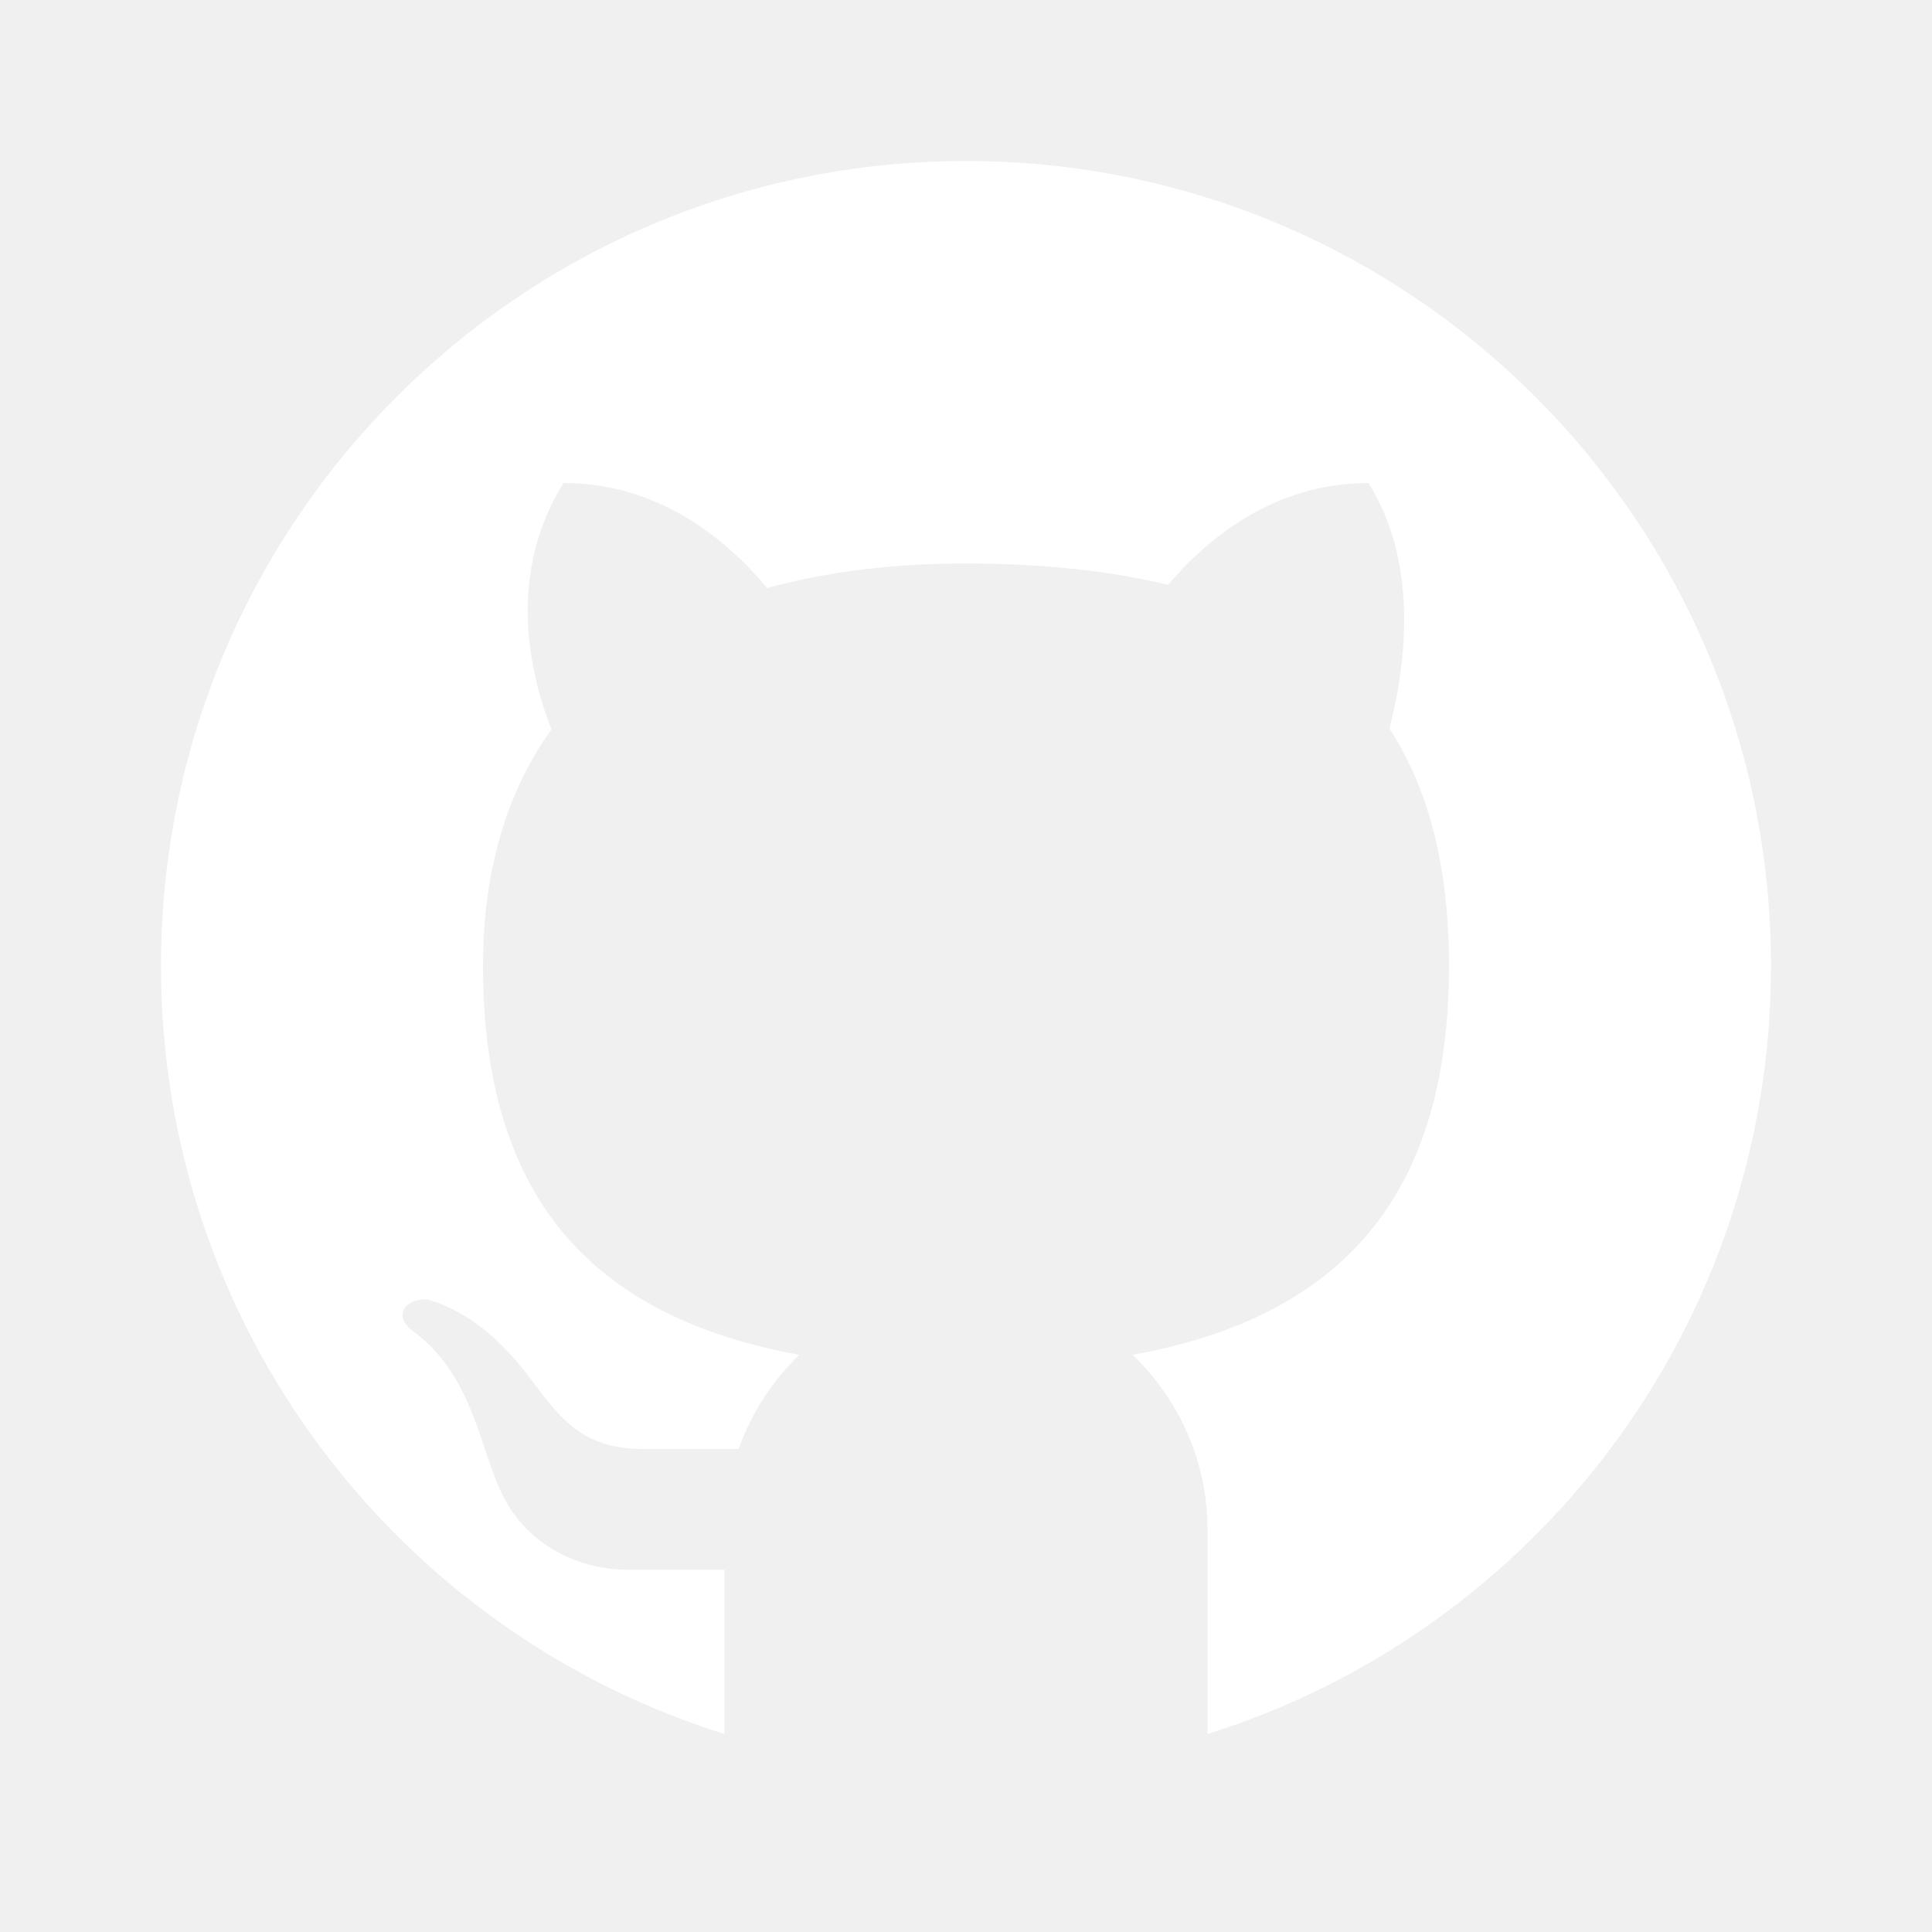
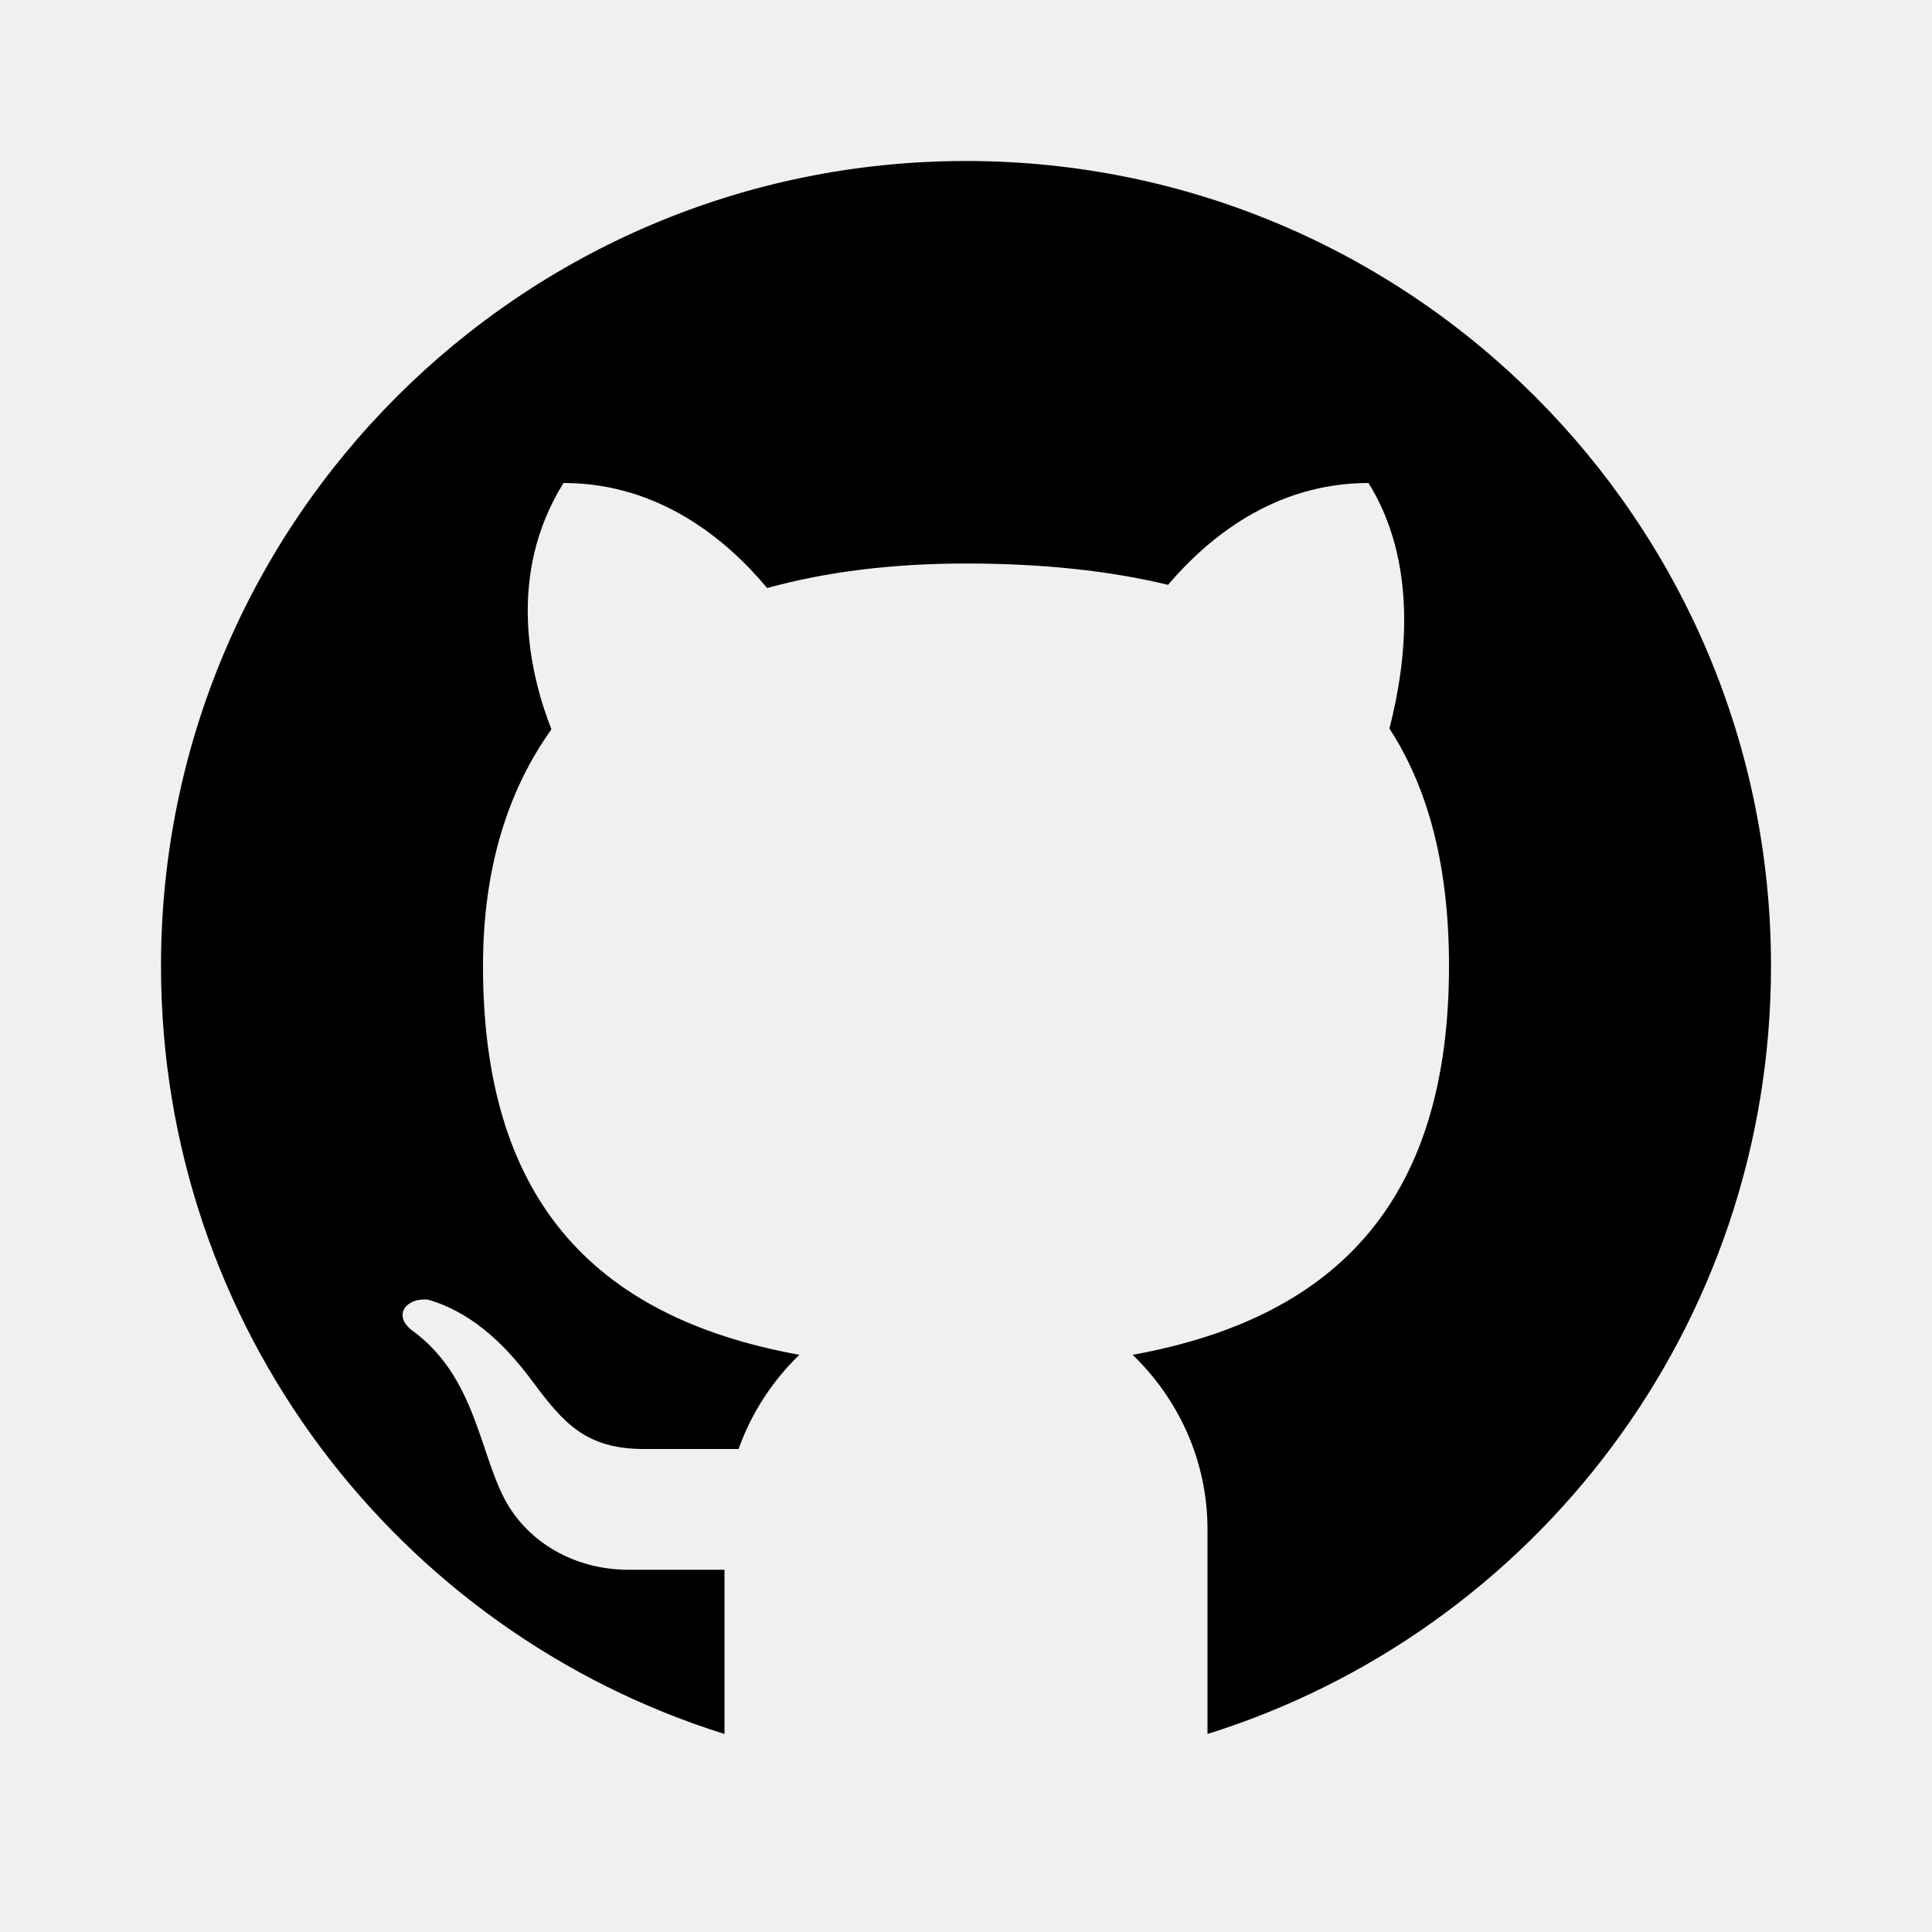
- <svg xmlns="http://www.w3.org/2000/svg" fill="#ffffff" viewBox="0 0 48 48" width="24px" height="24px">
+ <svg xmlns="http://www.w3.org/2000/svg" fill="currentColor" viewBox="0 0 48 48" width="24px" height="24px">
  <path d="M44,24c0,8.96-5.88,16.54-14,19.08V38c0-1.71-0.72-3.24-1.86-4.34c5.24-0.95,7.86-4,7.86-9.66c0-2.45-0.5-4.39-1.48-5.9 c0.44-1.71,0.7-4.14-0.52-6.1c-2.36,0-4.01,1.39-4.98,2.53C27.57,14.18,25.9,14,24,14c-1.8,0-3.46,0.2-4.94,0.61 C18.1,13.46,16.42,12,14,12c-1.42,2.28-0.84,4.74-0.3,6.12C12.62,19.63,12,21.57,12,24c0,5.66,2.62,8.71,7.86,9.66 c-0.67,0.65-1.19,1.44-1.51,2.34H16c-1.44,0-2-0.64-2.77-1.68c-0.77-1.04-1.6-1.74-2.59-2.03c-0.53-0.06-0.89,0.37-0.42,0.75 c1.57,1.13,1.68,2.98,2.31,4.19C13.1,38.32,14.28,39,15.61,39H18v4.08C9.88,40.54,4,32.96,4,24C4,12.95,12.95,4,24,4 S44,12.95,44,24z" />
</svg>
